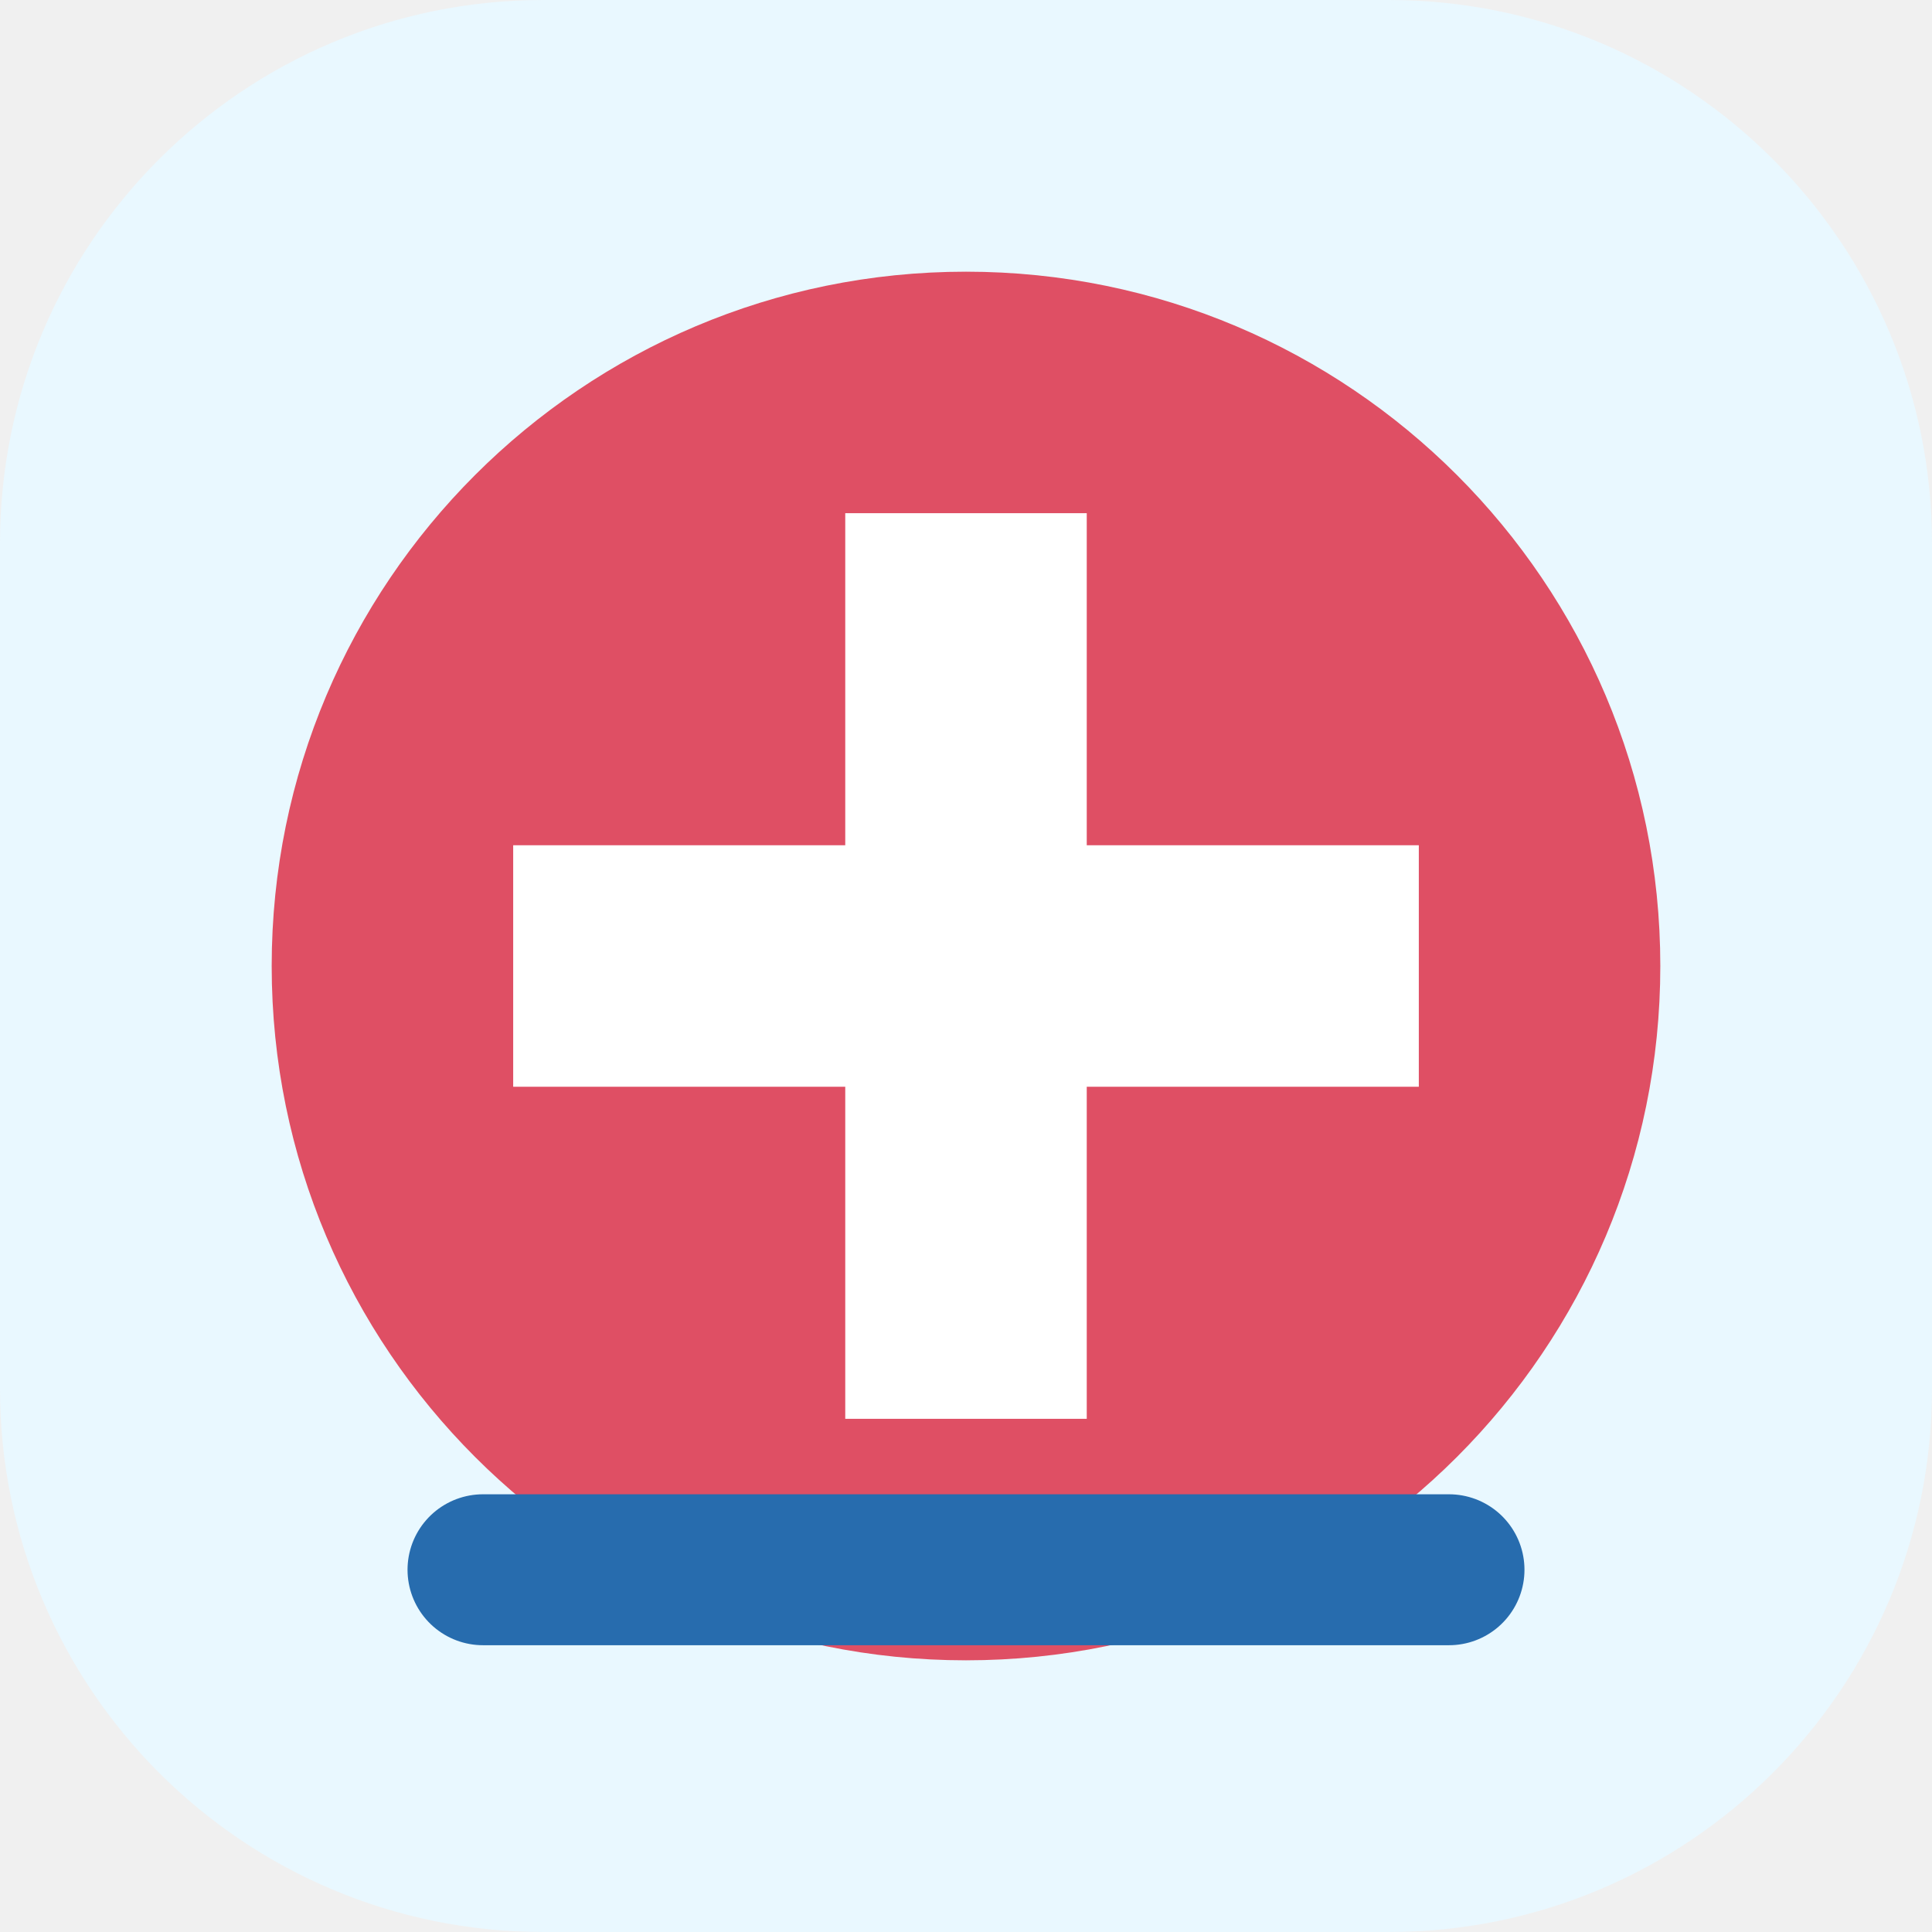
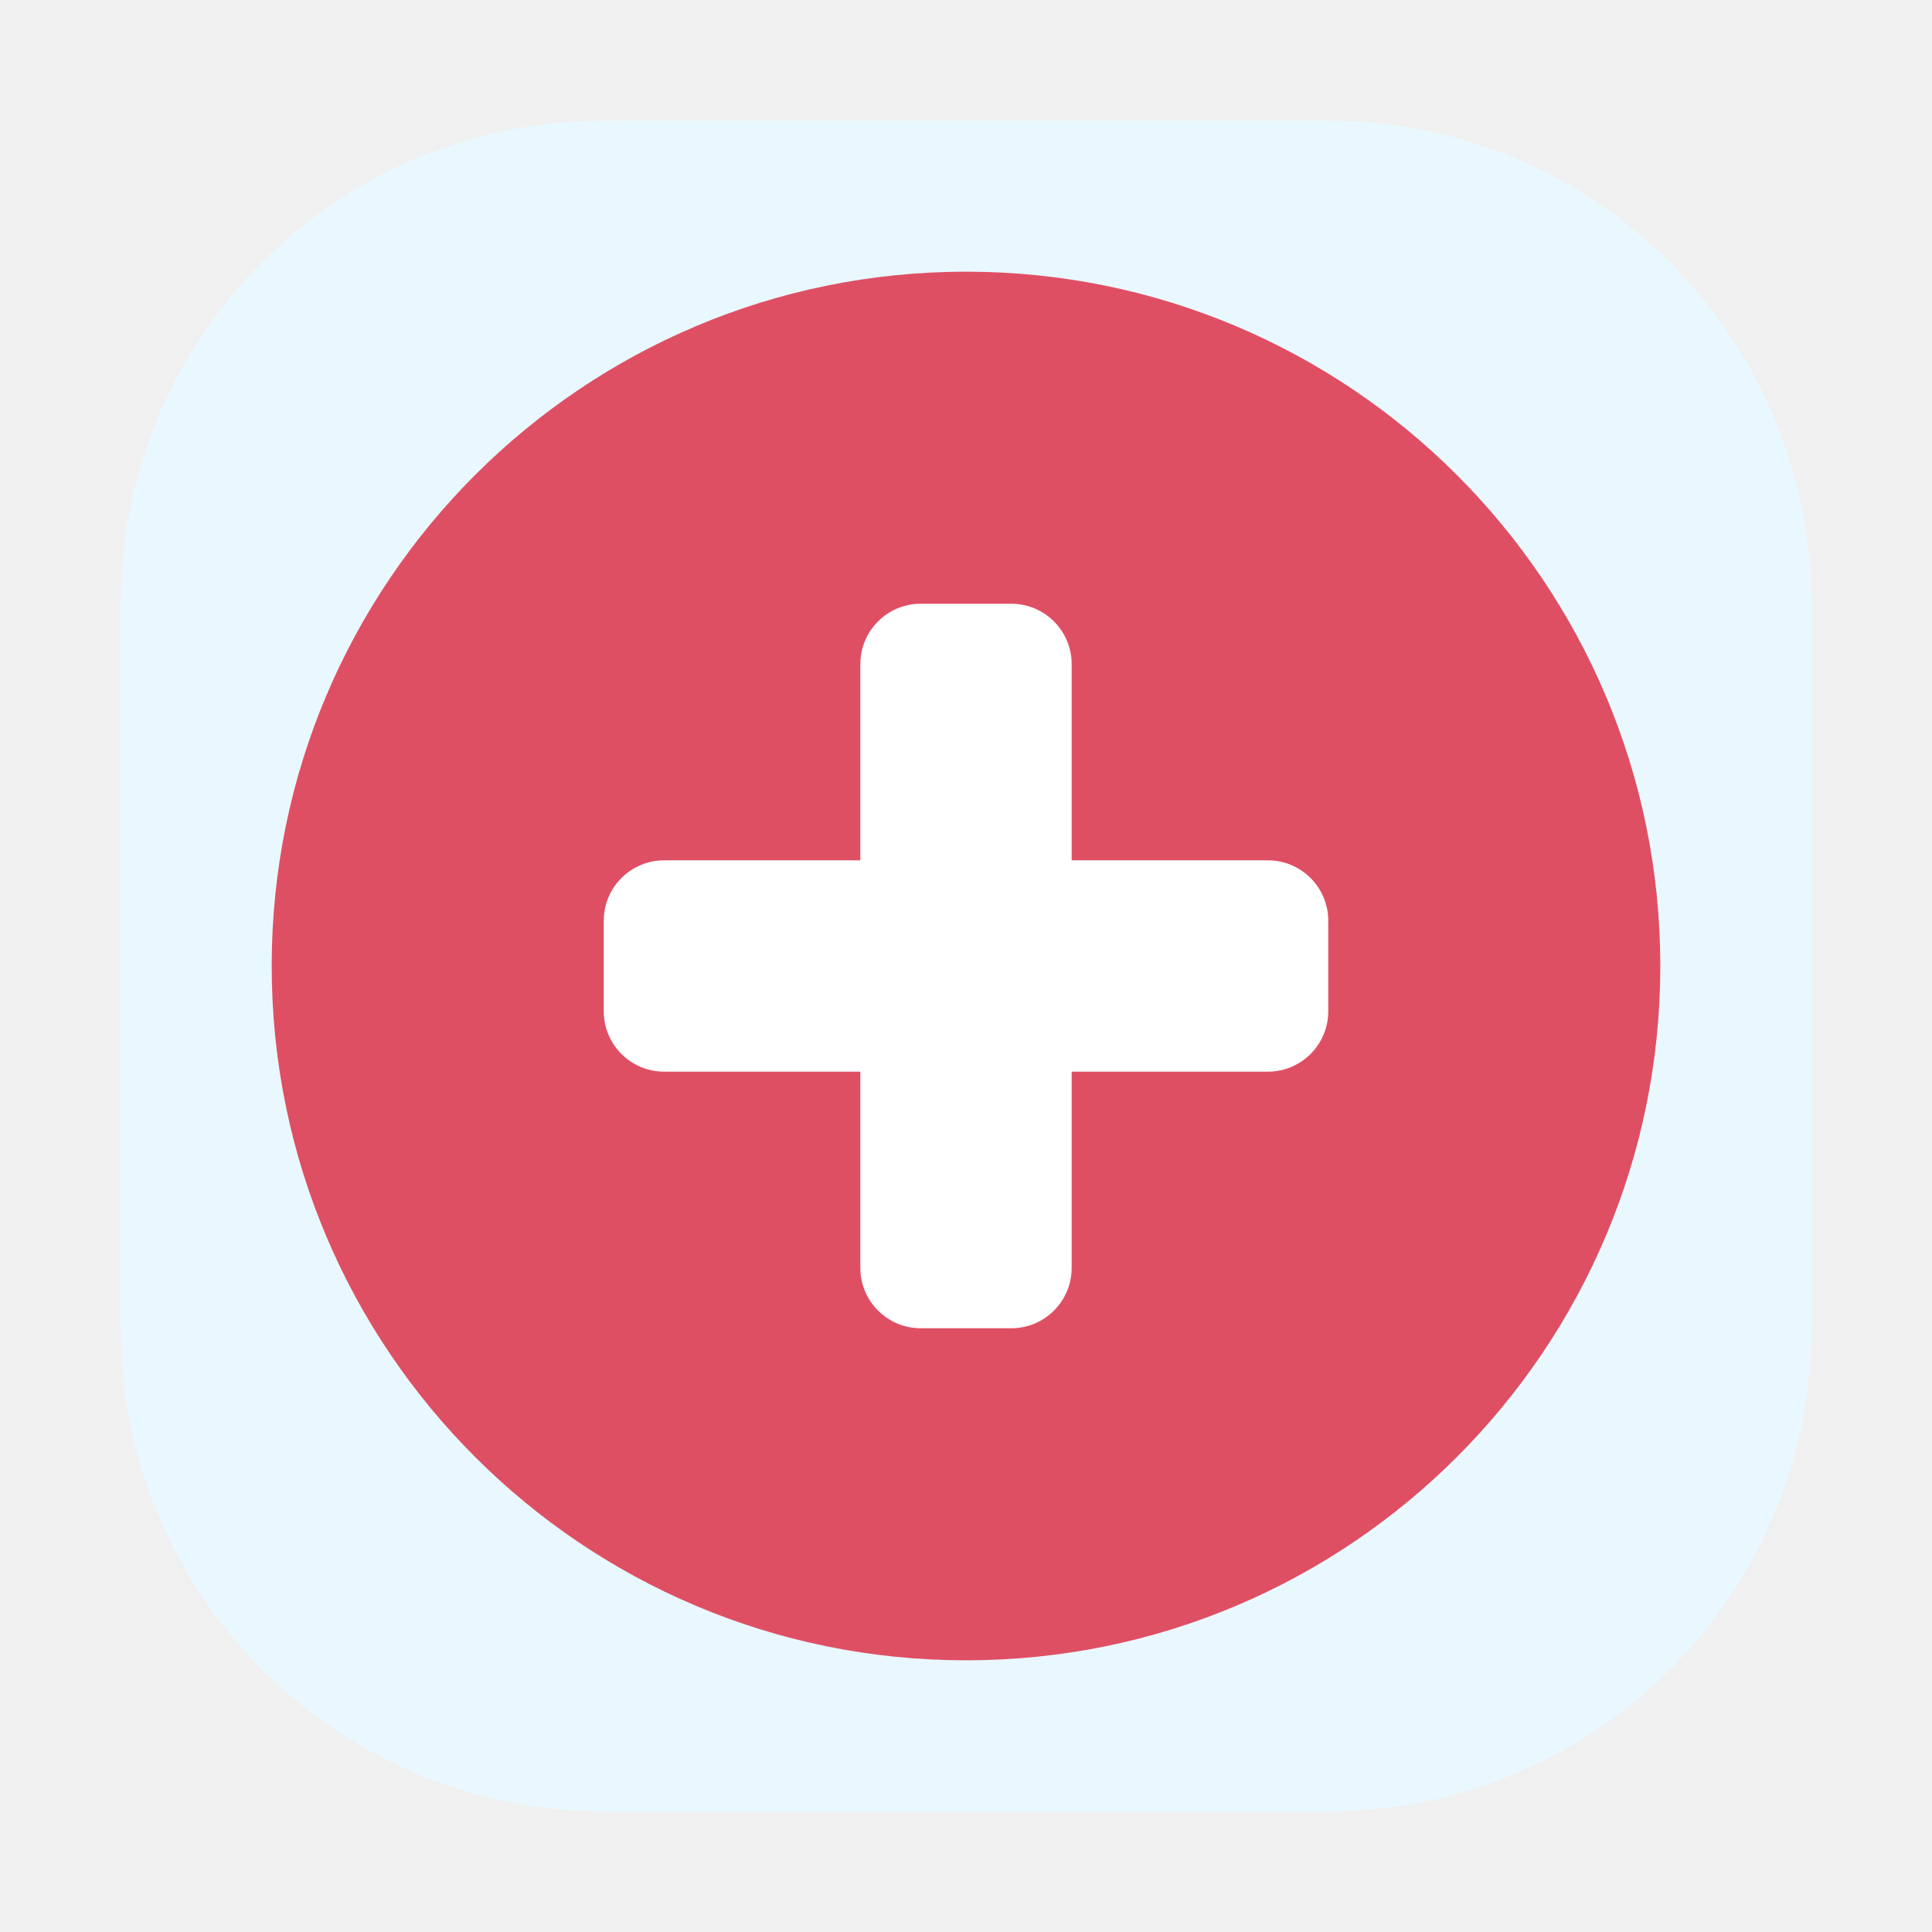
<svg xmlns="http://www.w3.org/2000/svg" viewBox="0 0 64 64">
-   <rect width="64" height="64" rx="18" fill="#e9f8ff" />
+   <rect x="4" y="4" width="56" height="56" rx="16" fill="#e9f8ff" />
  <circle cx="32" cy="32" r="23" fill="#df4f64" />
-   <path d="M28 17h8v11h11v8H36v11h-8V36H17v-8h11V17Z" fill="#fff" />
-   <path d="M16 52h32" stroke="#276cae" stroke-width="5" stroke-linecap="round" />
+   <rect x="20" y="28.5" width="24" height="7" rx="2" fill="#fff" />
+   <rect x="28.5" y="20" width="7" height="24" rx="2" fill="#fff" />
</svg>
